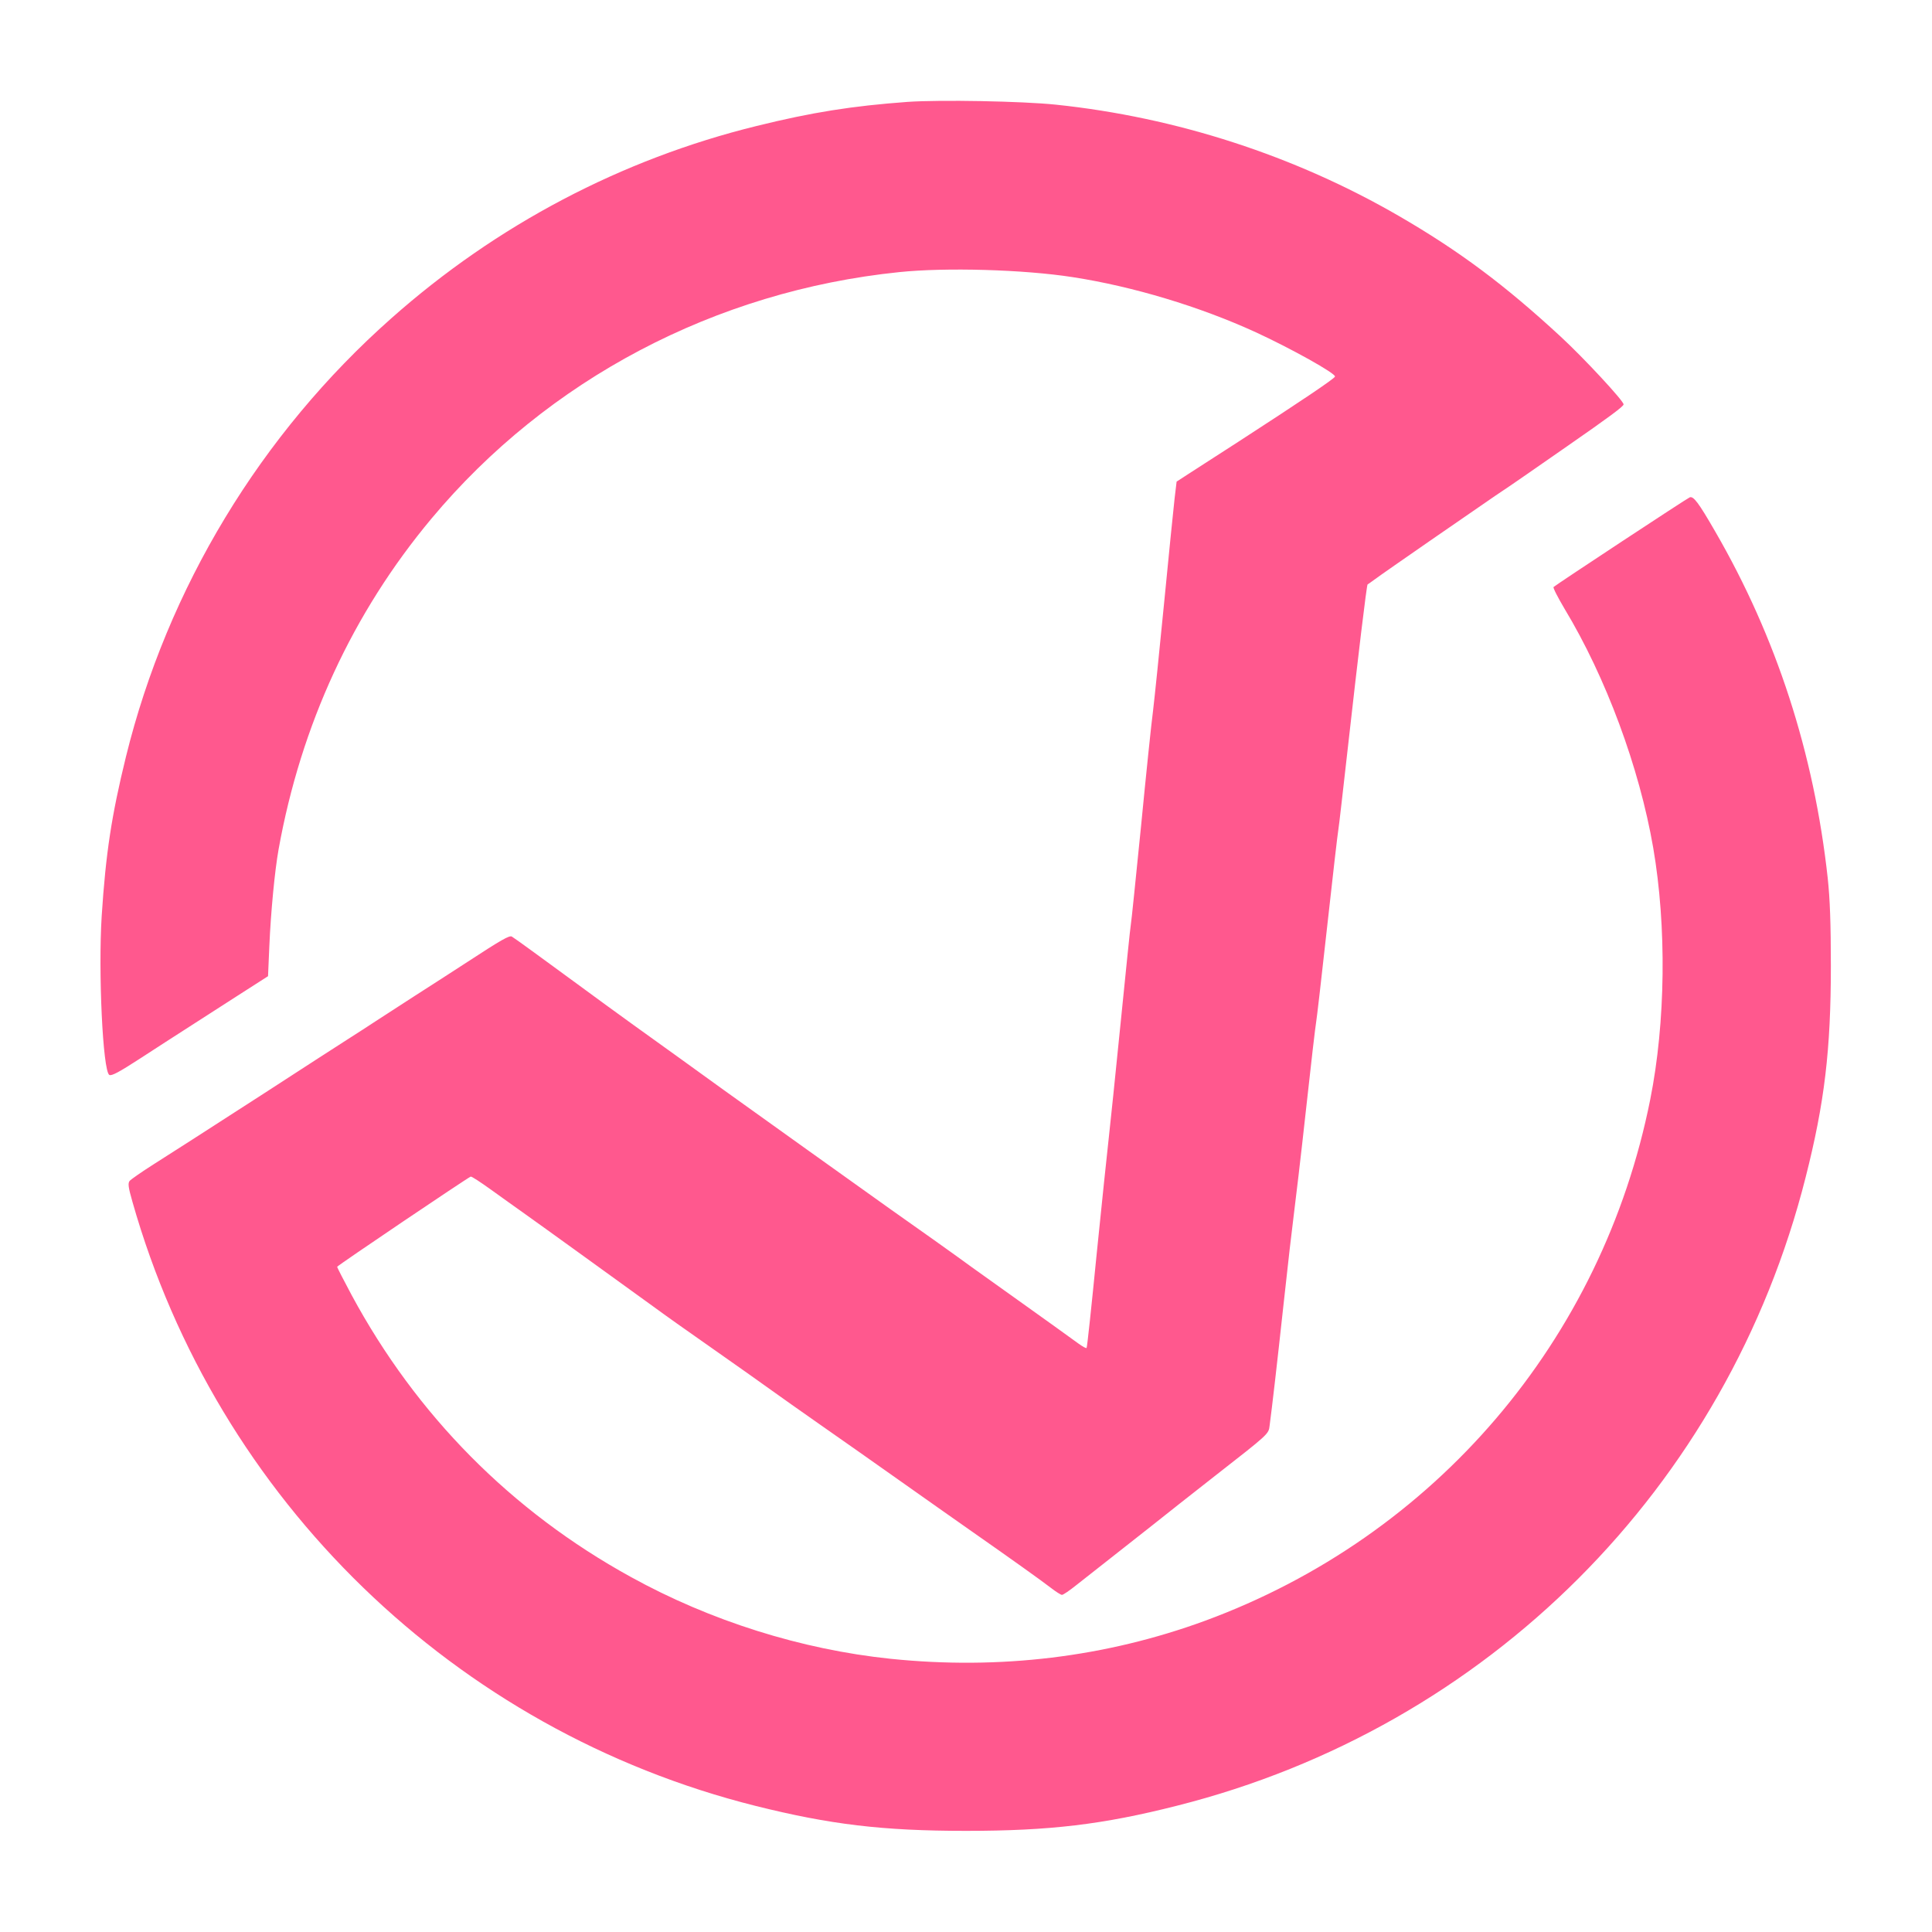
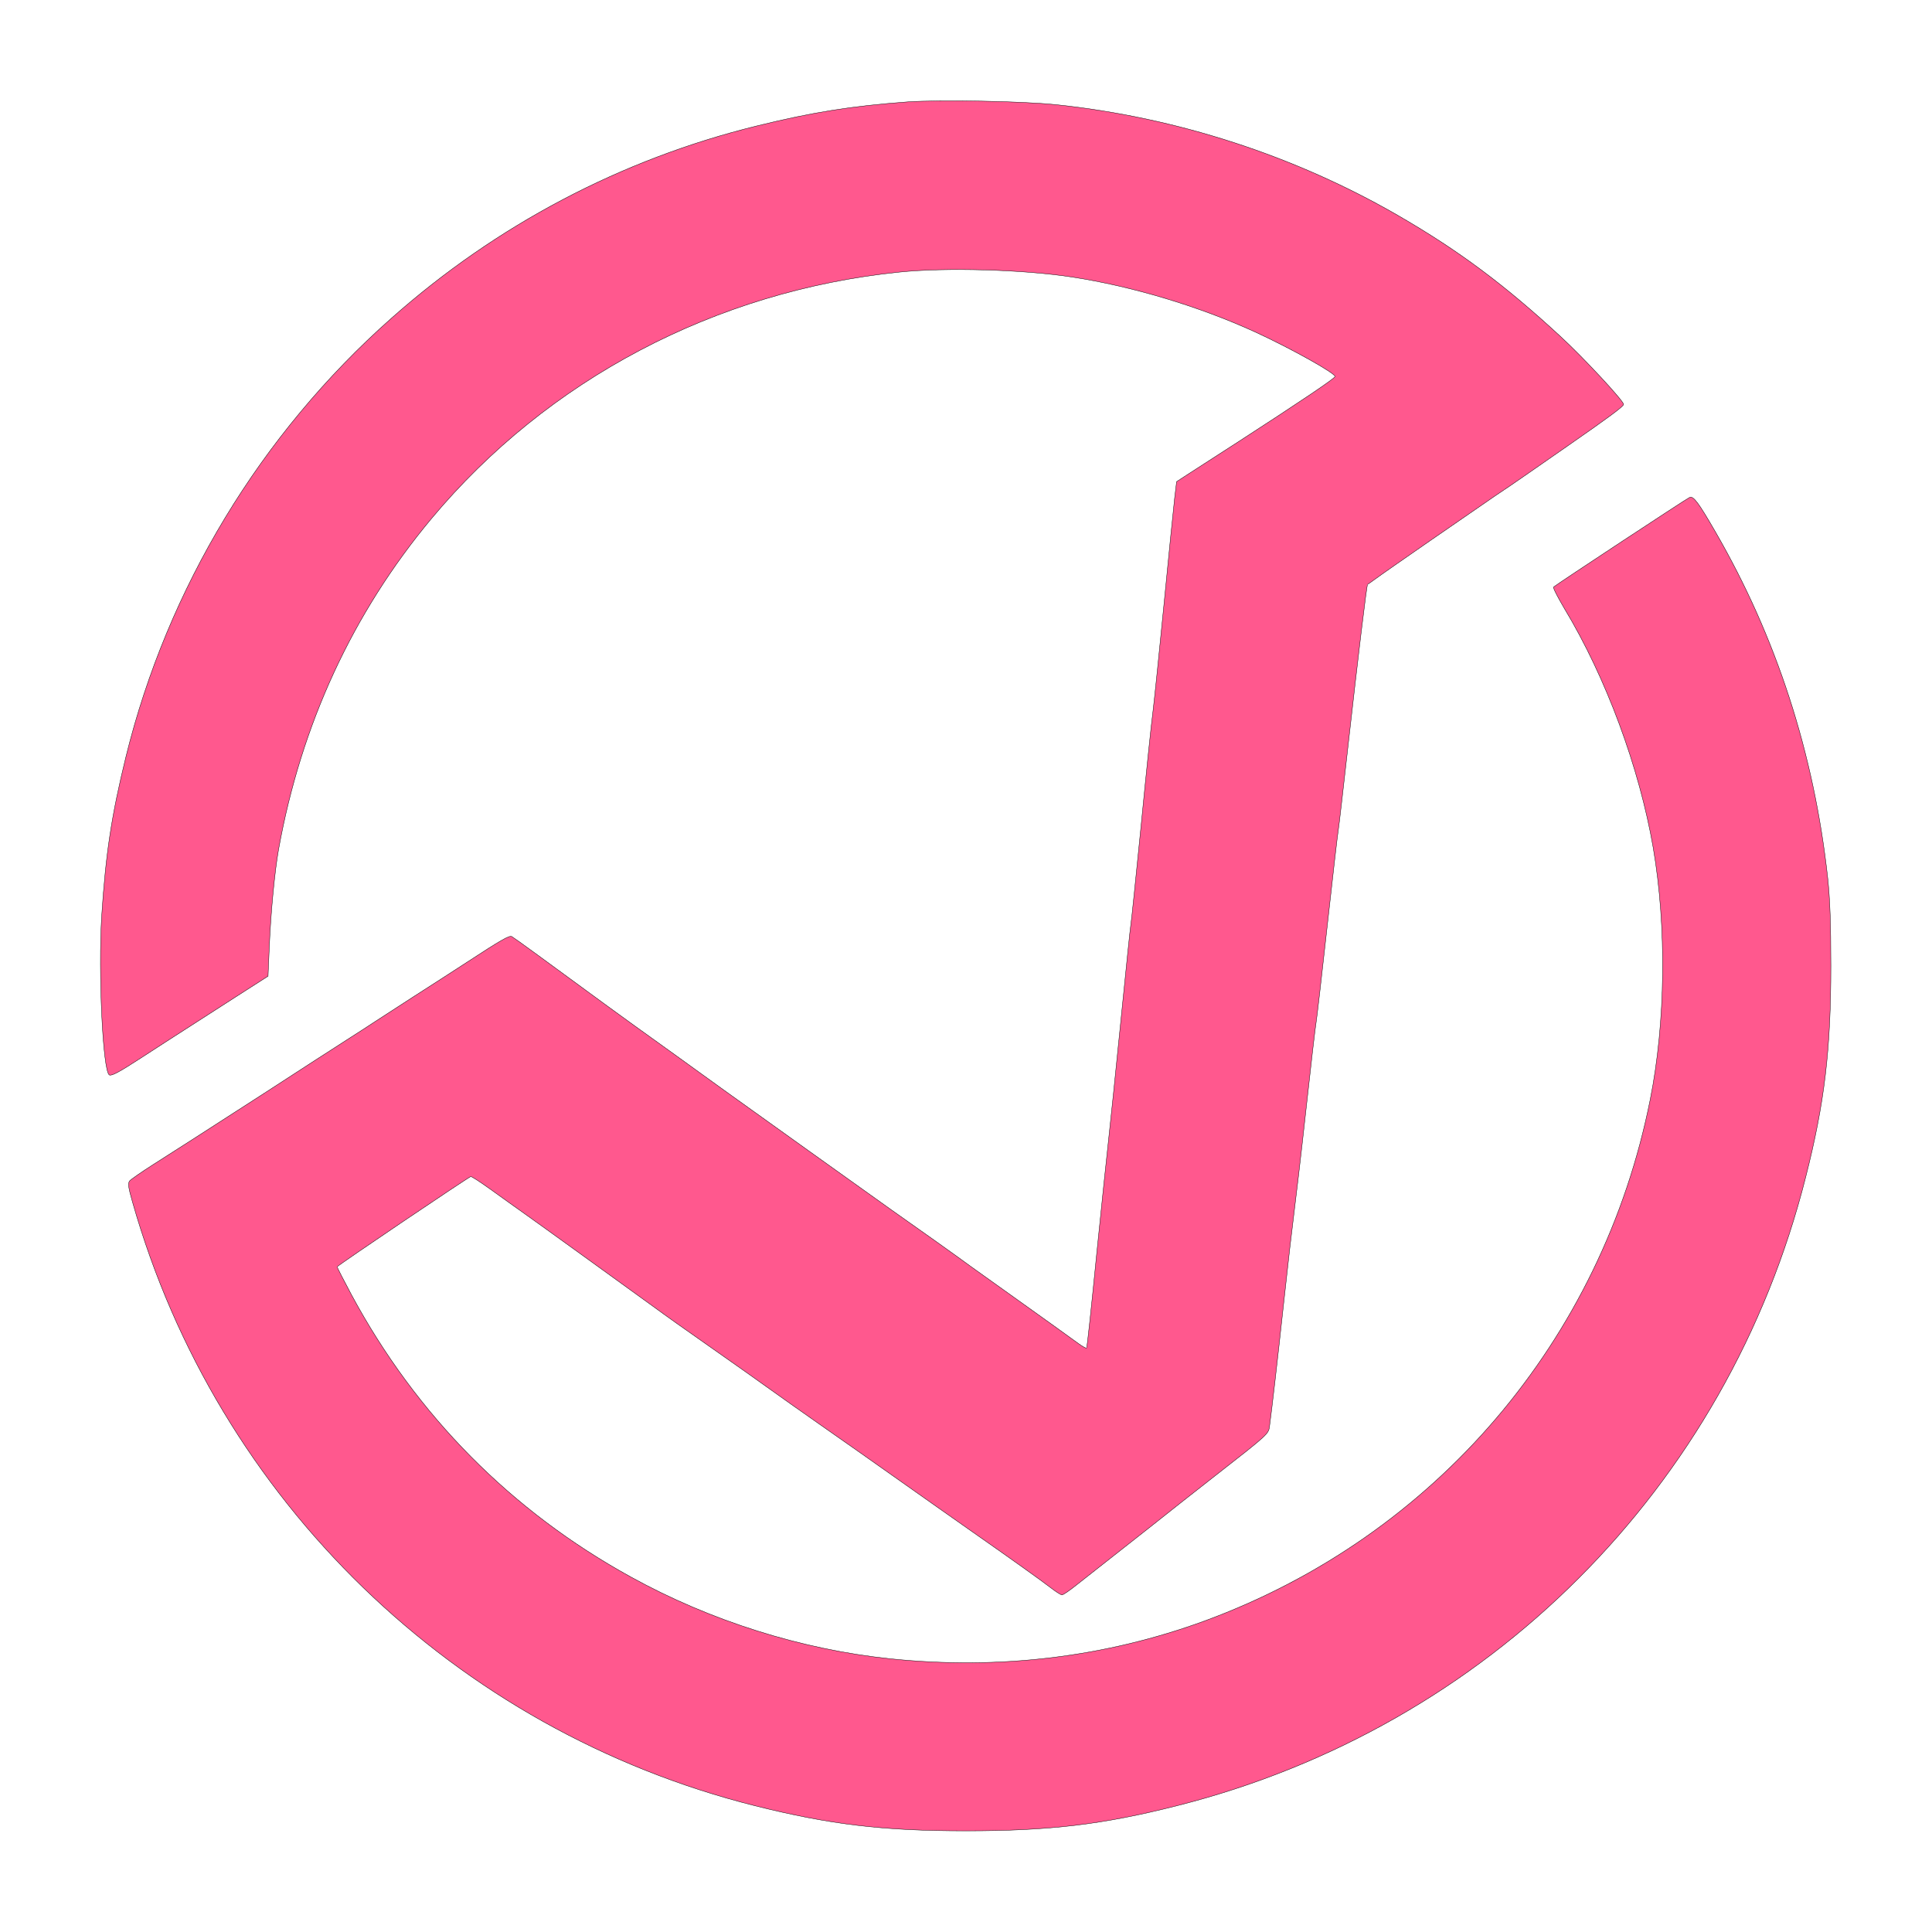
<svg xmlns="http://www.w3.org/2000/svg" version="1.0" width="30px" height="30px" viewBox="0 0 1043 1043" preserveAspectRatio="xMidYMid meet">
-   <g transform="translate(0,1043) scale(0.1,-0.1)" fill="#ff588e" stroke="none">
+   <g transform="translate(0,1043) scale(0.1,-0.1)" fill="#ff588e" stroke="#000000" stroke-width="2" d="M5 20 l215 0">
    <path d="M4900 9880 c-300 -22 -515 -56 -815 -130 -729 -179 -1404 -534 -1972 -1038 -706 -625 -1209 -1457 -1433 -2367 -78 -318 -109 -522 -131 -860 -19 -303 6 -836 41 -858 12 -7 53 15 167 89 84 55 192 124 240 155 48 31 169 109 269 173 l181 116 7 162 c8 184 29 405 50 523 121 672 400 1276 825 1785 628 752 1533 1229 2526 1331 251 26 671 14 935 -27 325 -50 687 -159 990 -298 189 -87 433 -223 427 -239 -4 -12 -184 -133 -522 -352 -102 -66 -219 -141 -259 -167 l-74 -48 -11 -92 c-6 -51 -31 -302 -56 -558 -25 -256 -52 -519 -60 -585 -9 -66 -38 -347 -65 -625 -28 -278 -52 -516 -55 -530 -3 -14 -27 -252 -55 -530 -28 -278 -57 -561 -65 -630 -8 -69 -37 -349 -65 -624 -27 -274 -51 -501 -54 -503 -3 -3 -22 8 -43 23 -95 69 -151 109 -333 239 -107 76 -217 155 -245 175 -62 46 -329 236 -435 310 -65 46 -812 580 -902 645 -143 103 -368 266 -401 289 -23 16 -125 90 -227 164 -102 75 -207 152 -235 172 -27 20 -99 72 -160 117 -60 44 -115 83 -122 87 -13 7 -56 -17 -238 -136 -71 -46 -202 -131 -290 -187 -88 -57 -182 -118 -210 -136 -27 -18 -95 -62 -150 -97 -55 -35 -256 -165 -447 -289 -398 -257 -446 -287 -601 -386 -63 -40 -120 -80 -127 -88 -10 -13 -8 -33 15 -113 457 -1610 1741 -2854 3363 -3261 404 -101 687 -135 1137 -135 451 0 739 34 1140 136 1676 423 2970 1717 3393 3393 102 401 136 689 136 1140 0 233 -5 362 -17 475 -74 674 -277 1300 -607 1870 -91 158 -118 193 -138 185 -14 -5 -718 -469 -735 -484 -4 -4 23 -56 59 -117 224 -371 404 -857 479 -1291 73 -425 67 -943 -16 -1358 -259 -1301 -1162 -2358 -2404 -2815 -535 -196 -1108 -266 -1698 -205 -480 50 -971 204 -1402 442 -645 355 -1157 873 -1507 1522 -43 80 -78 149 -78 152 0 6 700 478 721 487 5 2 53 -30 109 -70 56 -40 136 -98 179 -128 78 -55 544 -392 696 -502 85 -62 137 -99 385 -273 85 -60 178 -125 205 -145 28 -20 98 -70 156 -111 58 -41 128 -90 155 -109 27 -19 123 -86 214 -150 159 -112 237 -167 428 -302 48 -34 130 -91 182 -128 196 -137 377 -266 423 -302 27 -21 54 -38 60 -38 7 0 42 24 78 53 36 28 146 115 244 192 98 77 239 188 314 248 75 59 161 126 191 150 288 225 289 225 294 270 14 106 39 321 76 662 22 204 47 420 55 480 8 61 38 313 65 560 27 248 52 461 55 475 3 14 30 248 60 520 30 272 57 506 60 520 3 14 27 228 55 475 50 446 98 848 103 850 1 0 18 12 37 26 48 36 546 380 650 451 47 31 126 85 176 120 50 35 146 101 213 148 229 159 306 216 306 227 0 19 -215 251 -341 367 -301 278 -546 461 -872 650 -561 325 -1201 533 -1852 601 -184 19 -624 27 -800 15z" />
  </g>
</svg>
